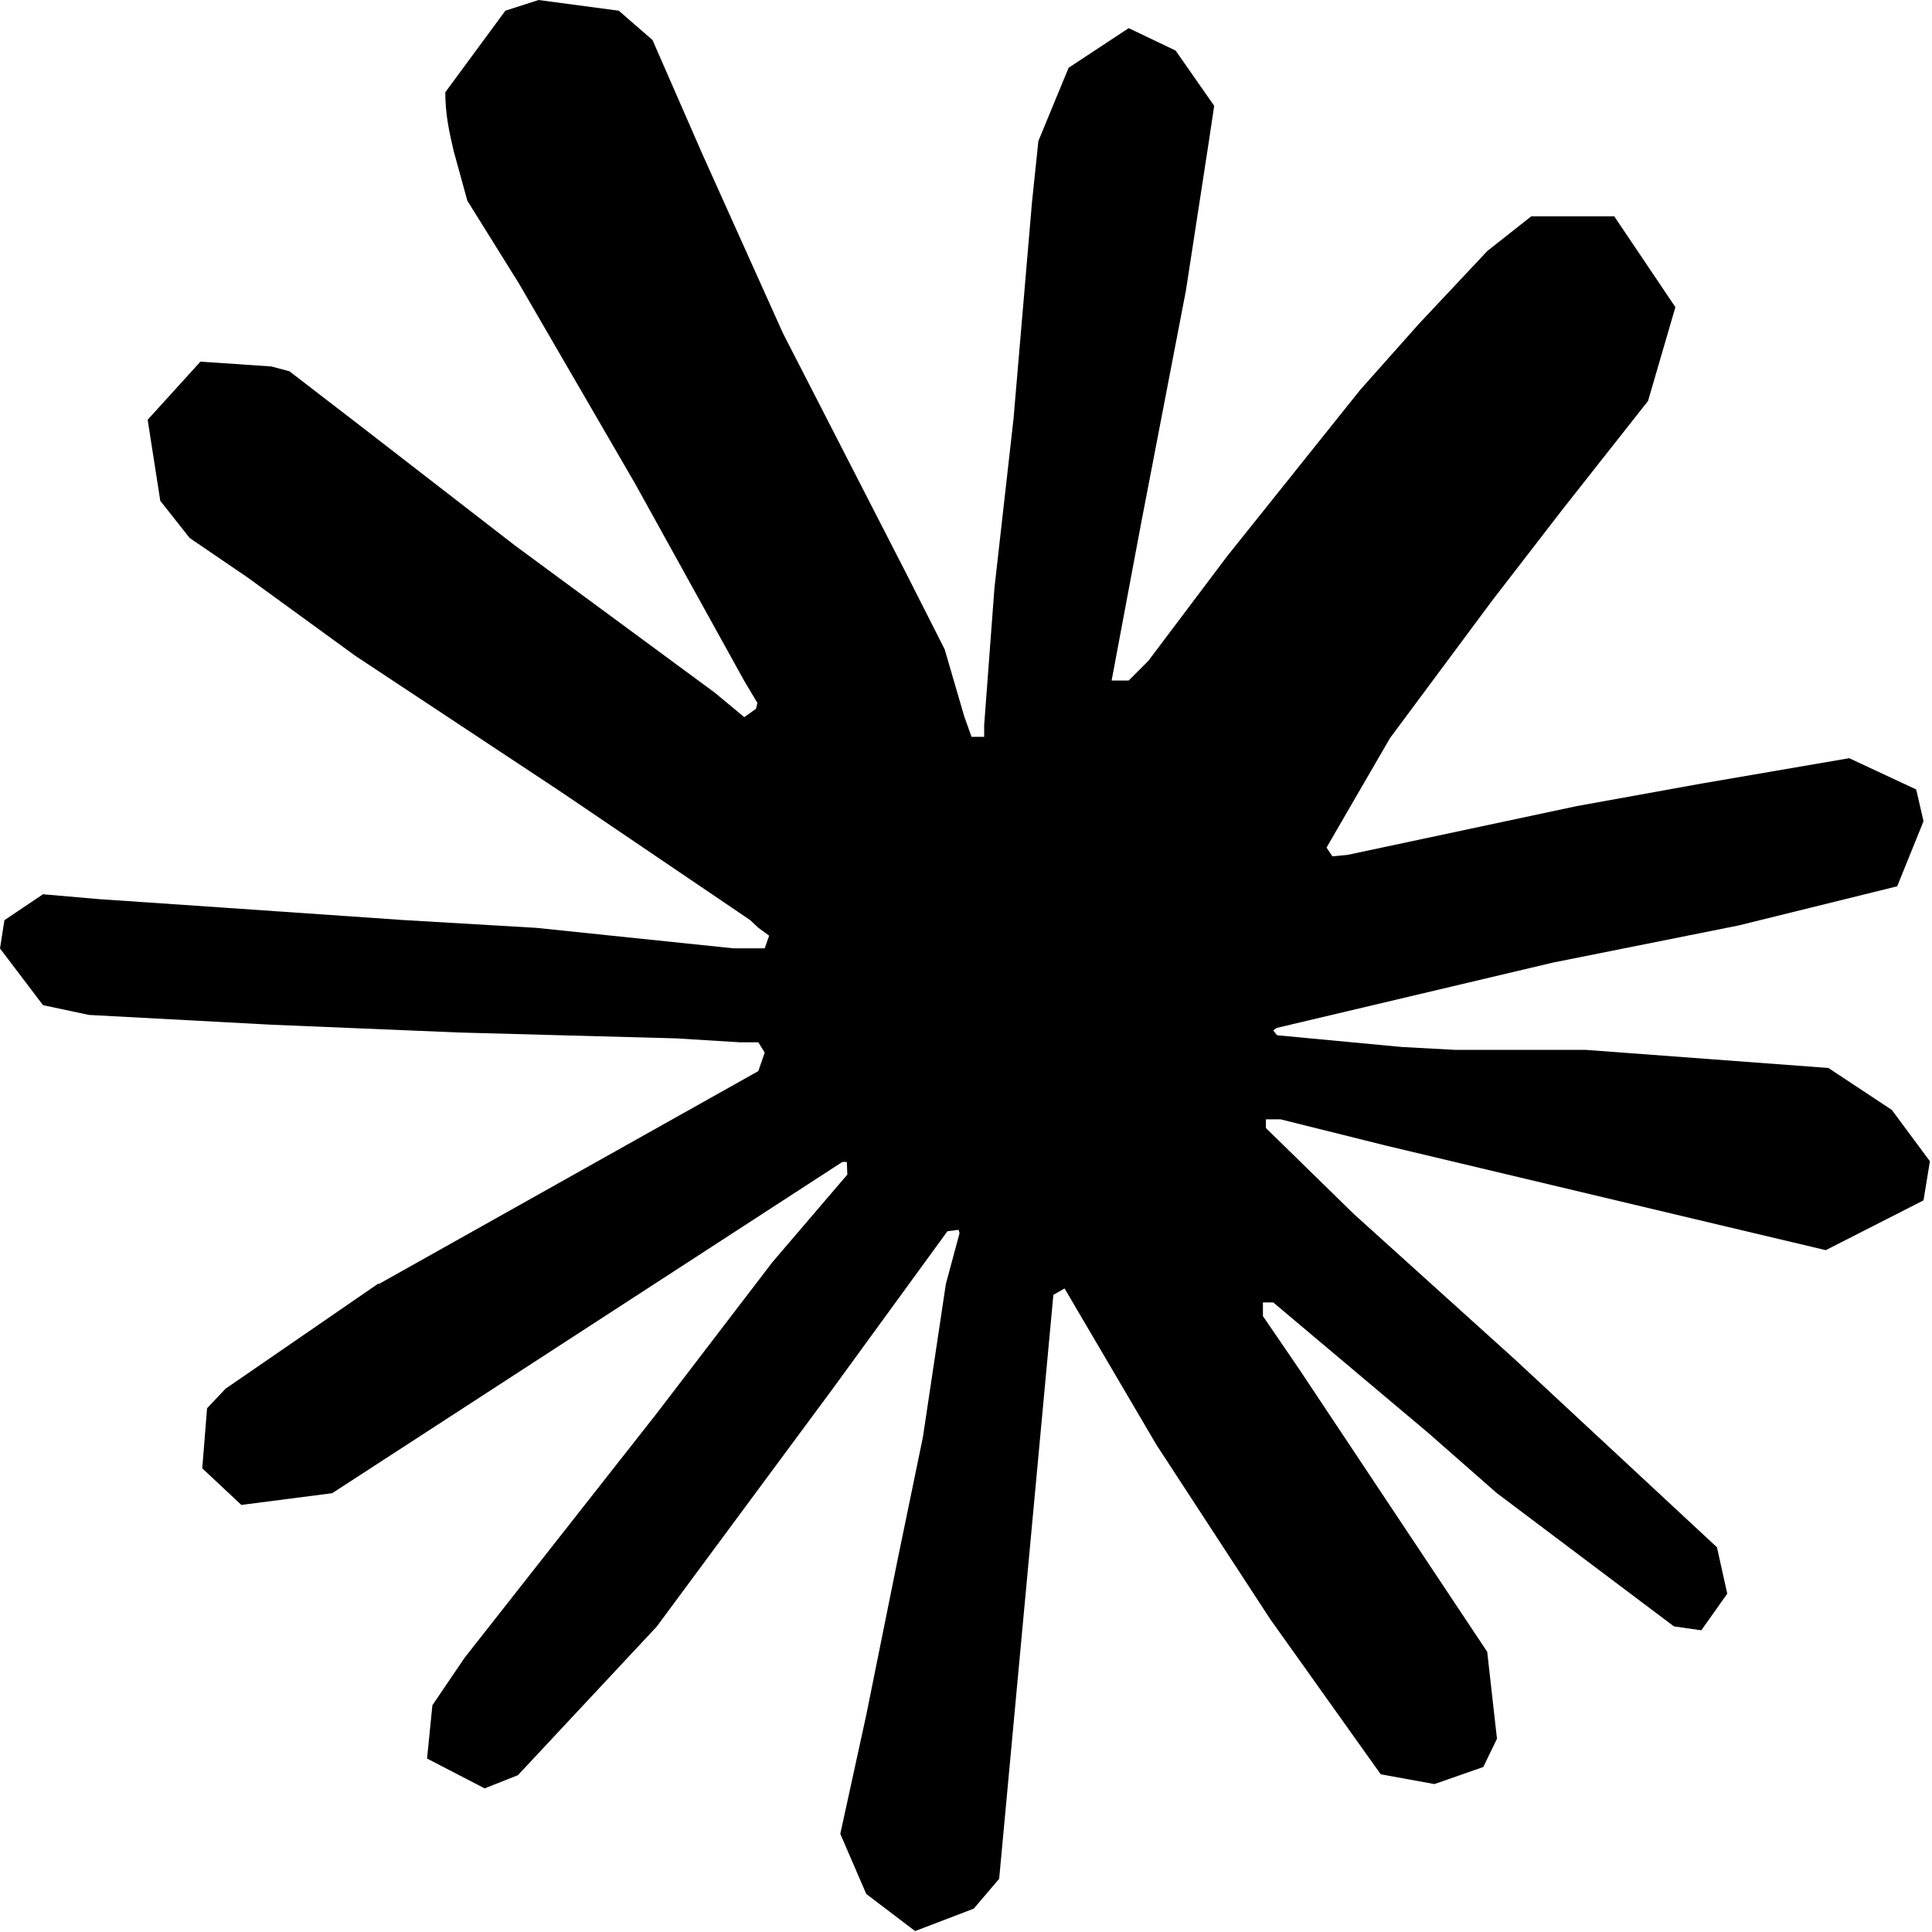
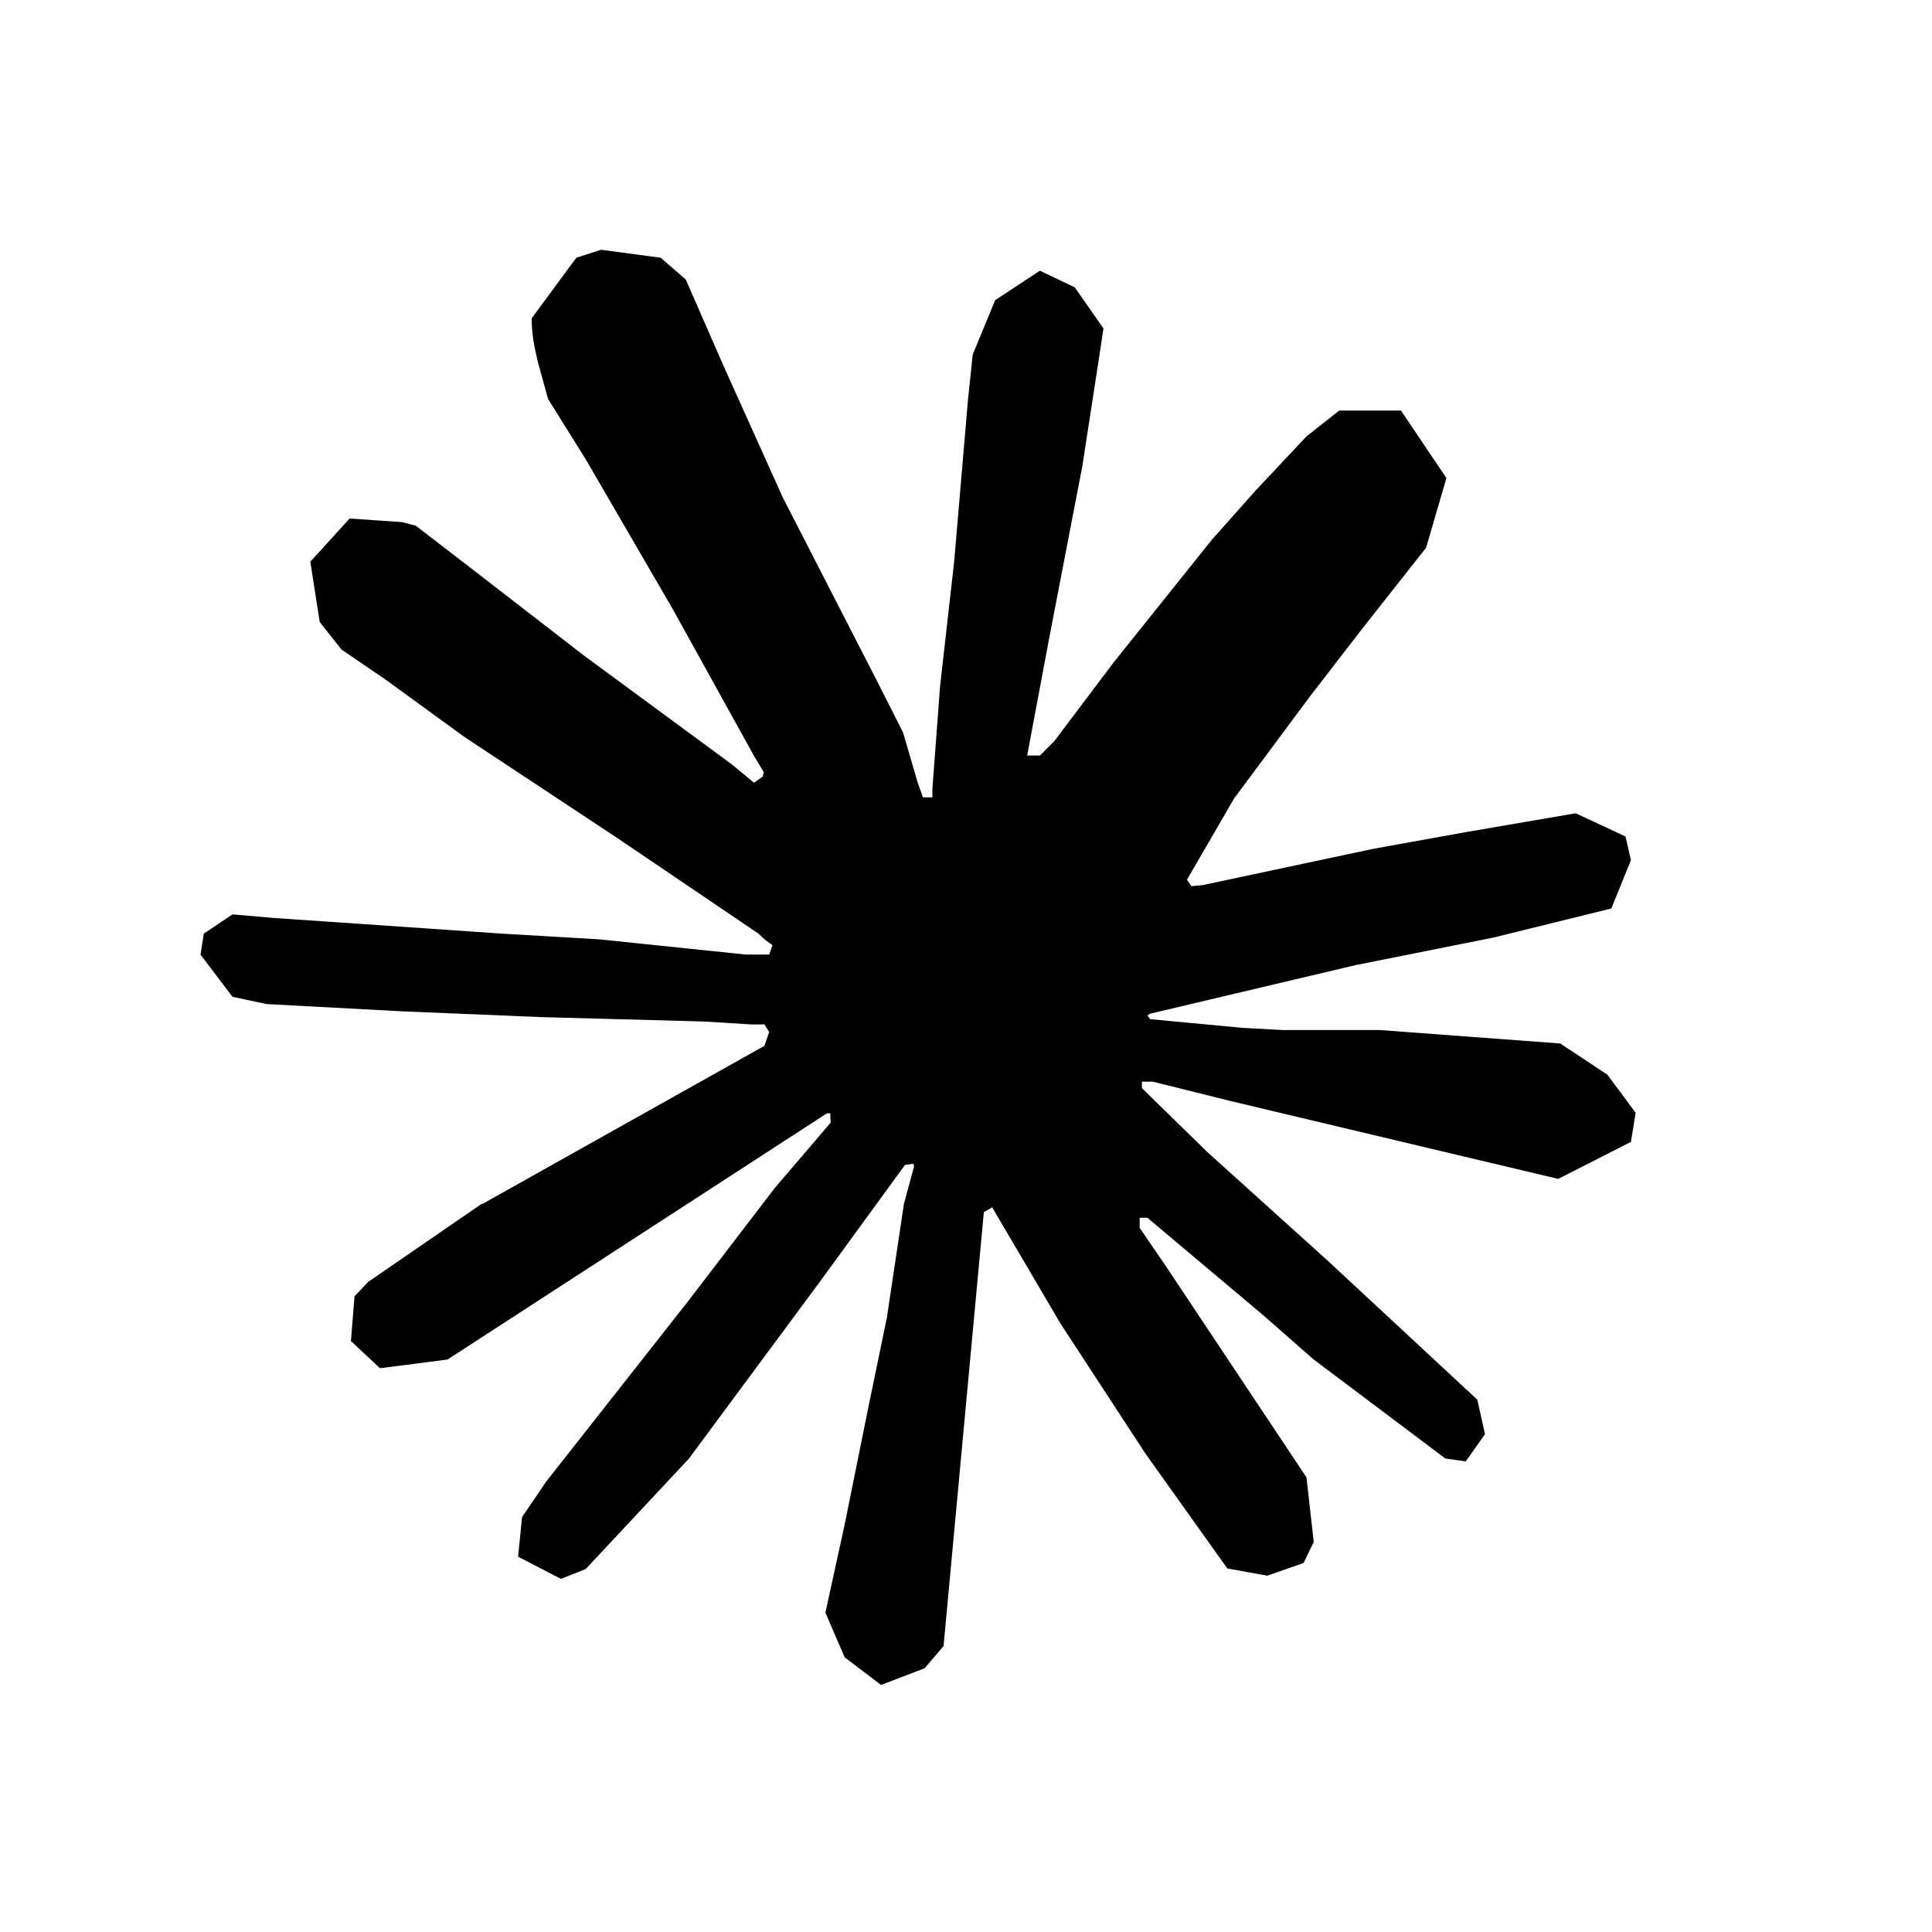
- <svg xmlns="http://www.w3.org/2000/svg" width="594" height="594" viewBox="0 0 594 594" fill="none">
-   <path d="M116.395 394.821L233.151 329.312L235.114 323.622L233.151 320.457H227.461L207.948 319.255L141.237 317.452L83.38 315.048L27.326 312.043L13.222 309.038L0 291.608L1.362 282.914L13.222 274.941L30.211 276.423L67.754 278.987L124.088 282.874L164.956 285.278L225.498 291.568H235.114L236.476 287.682L233.191 285.278L230.626 282.874L172.329 243.368L109.223 201.618L76.168 177.577L58.298 165.397L49.283 153.978L45.396 129.056L61.623 111.186L83.42 112.669L88.989 114.151L111.066 131.14L158.225 167.641L219.808 212.997L228.823 220.489L232.429 217.925L232.87 216.122L228.823 209.351L195.327 148.809L159.587 87.226L143.681 61.703L139.474 46.398C137.991 40.107 136.909 34.818 136.909 28.367L155.38 3.285L165.597 0L190.239 3.285L200.616 12.301L215.922 47.319L240.723 102.452L279.188 177.417L290.447 199.654L296.457 220.249L298.7 226.539H302.587V222.933L305.752 180.703L311.602 128.856L317.291 62.144L319.255 43.353L328.55 20.835L347.021 8.655L361.445 15.546L373.305 32.534L371.663 43.513L364.611 89.35L350.788 161.15L341.772 209.23H347.021L353.031 203.22L377.352 170.926L418.221 119.841L436.251 99.567L457.286 77.169L470.789 66.511H496.311L515.103 94.438L506.689 123.287L480.405 156.622L458.608 184.87L427.356 226.94L407.843 260.597L409.646 263.281L414.294 262.84L484.892 247.815L523.036 240.924L568.552 233.11L589.147 242.727L591.391 252.503L583.297 272.496L534.616 284.517L477.52 295.936L392.497 316.049L391.456 316.811L392.658 318.293L430.962 321.899L447.349 322.781H487.457L562.142 328.35L581.654 341.252L593.354 357.038L591.391 369.058L561.34 384.364L520.792 374.748L426.154 352.23L393.699 344.137H389.212V346.821L416.257 373.265L465.82 418.02L527.884 475.717L531.05 489.981L523.076 501.24L514.662 500.038L460.131 459.009L439.096 440.538L391.456 400.431H388.29V404.638L399.269 420.705L457.246 507.851L460.251 534.576L456.044 543.27L441.019 548.519L424.511 545.514L390.574 497.874L355.556 444.224L327.308 396.144L323.862 398.107L307.195 577.648L299.381 586.823L281.351 593.714L266.326 582.295L258.353 563.824L266.326 527.323L275.942 479.684L283.755 441.82L290.807 394.781L295.014 379.155L294.734 378.113L291.288 378.554L255.829 427.236L201.898 500.118L159.227 545.794L149.01 549.841L131.3 540.666L132.943 524.278L142.839 509.694L201.898 434.568L237.518 388.01L260.516 361.125L260.356 357.238H258.994L102.131 459.089L74.204 462.695L62.184 451.436L63.667 432.965L69.356 426.955L116.515 394.501L116.355 394.661L116.395 394.821Z" fill="black" />
+ <svg xmlns="http://www.w3.org/2000/svg" width="713" height="713" viewBox="0 0 713 713" fill="none">
+   <path d="M177.897 444.393L282.116 385.952L283.869 380.877L282.116 378.053H277.038L259.62 376.981L200.072 375.372L148.427 373.228L98.392 370.547L85.802 367.866L74 352.318L75.216 344.562L85.802 337.449L100.967 338.771L134.479 341.059L184.764 344.526L221.244 346.67L275.285 352.282H283.869L285.085 348.815L282.152 346.67L279.863 344.526L227.825 309.283L171.495 272.038L141.989 250.592L126.038 239.726L117.991 229.54L114.522 207.307L129.007 191.366L148.463 192.688L153.434 194.011L173.141 209.166L215.236 241.728L270.207 282.189L278.254 288.873L281.473 286.586L281.866 284.977L278.254 278.937L248.354 224.929L216.452 169.991L202.253 147.223L198.498 133.569C197.175 127.957 196.209 123.239 196.209 117.484L212.697 95.109L221.817 92.178L243.812 95.109L253.075 103.151L266.738 134.391L288.876 183.574L323.21 250.449L333.26 270.287L338.625 288.659L340.628 294.271H344.097V291.054L346.923 253.38L352.144 207.129L357.223 147.616L358.975 130.852L367.273 110.765L383.761 99.899L396.636 106.047L407.222 121.202L405.756 130.995L399.461 171.886L387.122 235.938L379.075 278.83H383.761L389.125 273.468L410.835 244.659L447.315 199.086L463.409 181L482.186 161.02L494.239 151.512H517.021L533.795 176.425L526.284 202.16L502.822 231.899L483.366 257.098L455.469 294.628L438.052 324.653L439.661 327.047L443.81 326.654L506.828 313.25L540.876 307.103L581.505 300.133L599.888 308.711L601.891 317.432L594.667 335.268L551.212 345.991L500.247 356.178L424.354 374.121L423.424 374.8L424.497 376.123L458.688 379.34L473.316 380.126H509.117L575.783 385.094L593.2 396.604L603.644 410.687L601.891 421.41L575.068 435.063L538.873 426.485L454.396 406.397L425.427 399.177H421.421V401.572L445.563 425.163L489.804 465.088L545.204 516.558L548.029 529.283L540.912 539.327L533.401 538.254L484.725 501.653L465.949 485.176L423.424 449.397H420.599V453.15L430.398 467.483L482.15 545.224L484.832 569.065L481.077 576.821L467.665 581.504L452.93 578.823L422.637 536.324L391.379 488.464L366.164 445.572L363.088 447.323L348.21 607.489L341.236 615.674L325.142 621.822L311.73 611.635L304.613 595.158L311.73 562.596L320.313 520.097L327.288 486.319L333.582 444.357L337.338 430.417L337.087 429.487L334.012 429.881L302.359 473.309L254.22 538.326L216.13 579.073L207.01 582.683L191.202 574.498L192.668 559.879L201.502 546.868L254.22 479.85L286.015 438.316L306.544 414.332L306.401 410.865H305.185L165.165 501.725L140.237 504.942L129.507 494.898L130.831 478.42L135.909 473.059L178.005 444.106L177.862 444.25L177.897 444.393Z" fill="black" />
</svg>
